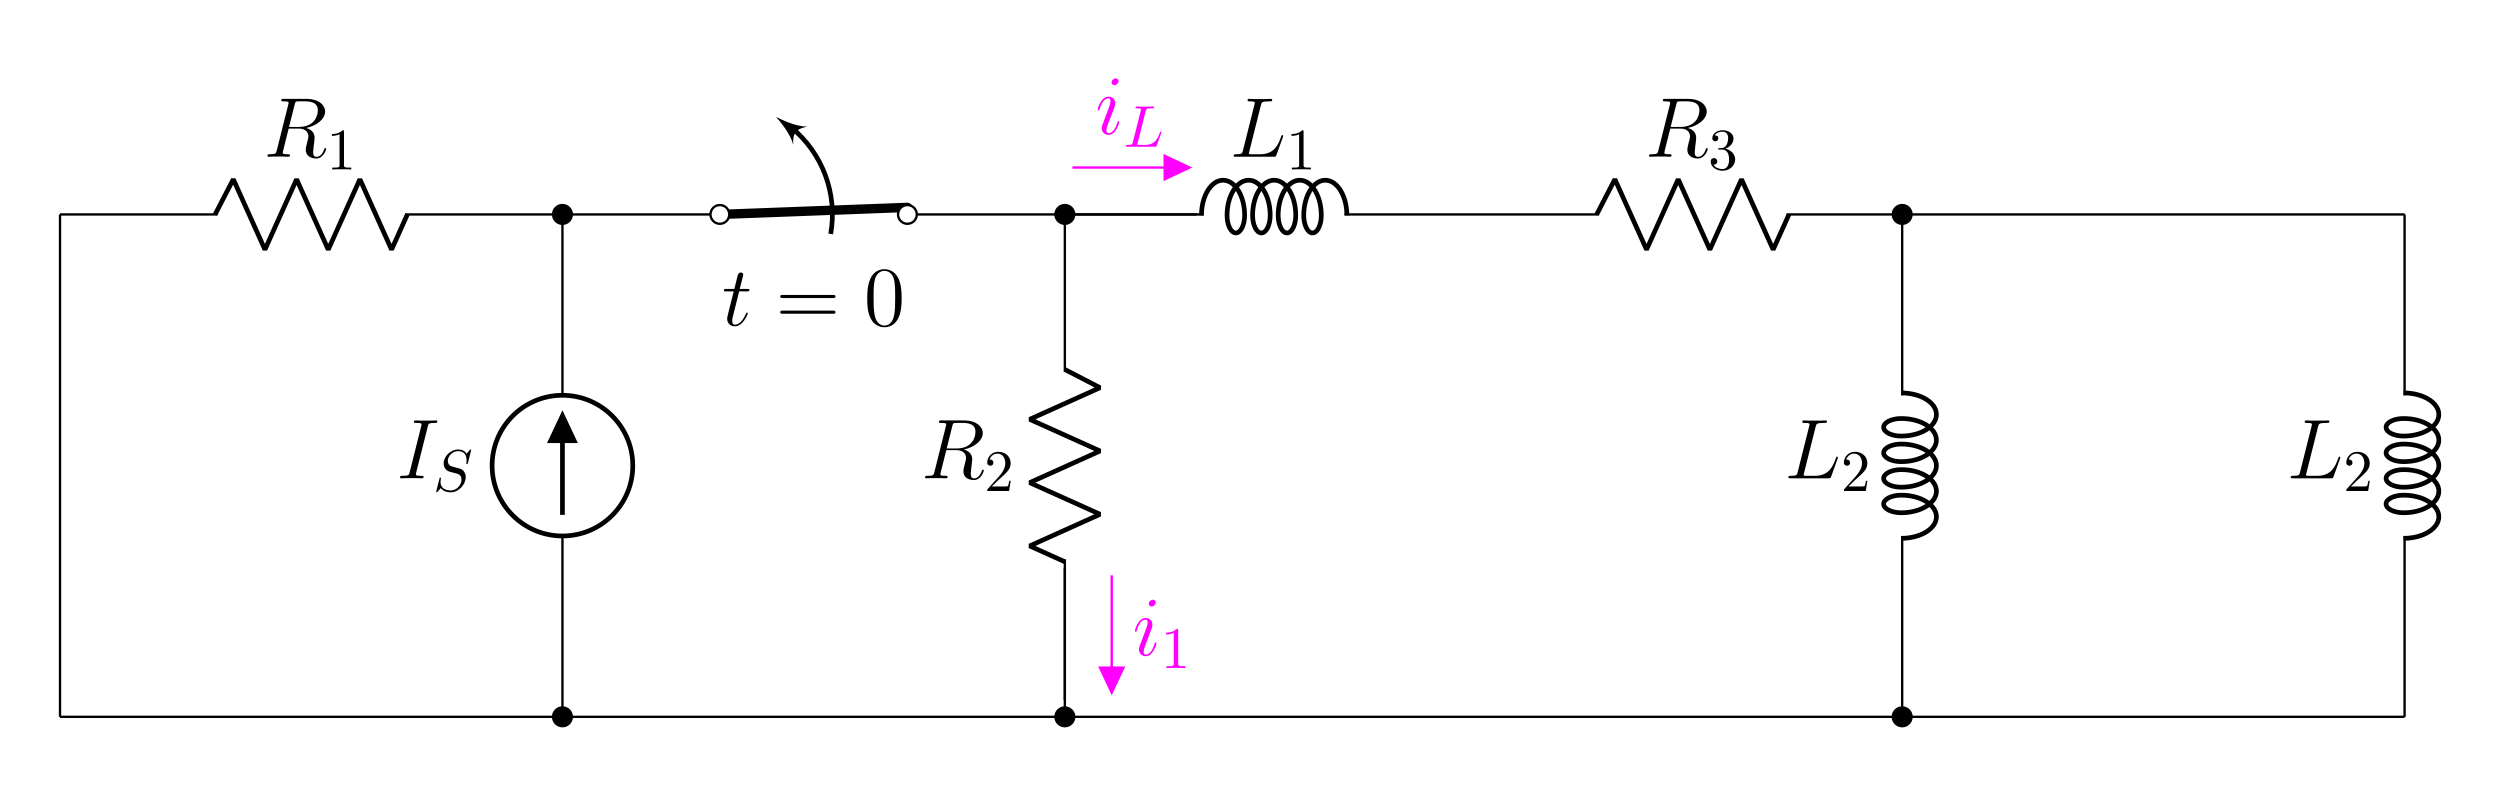
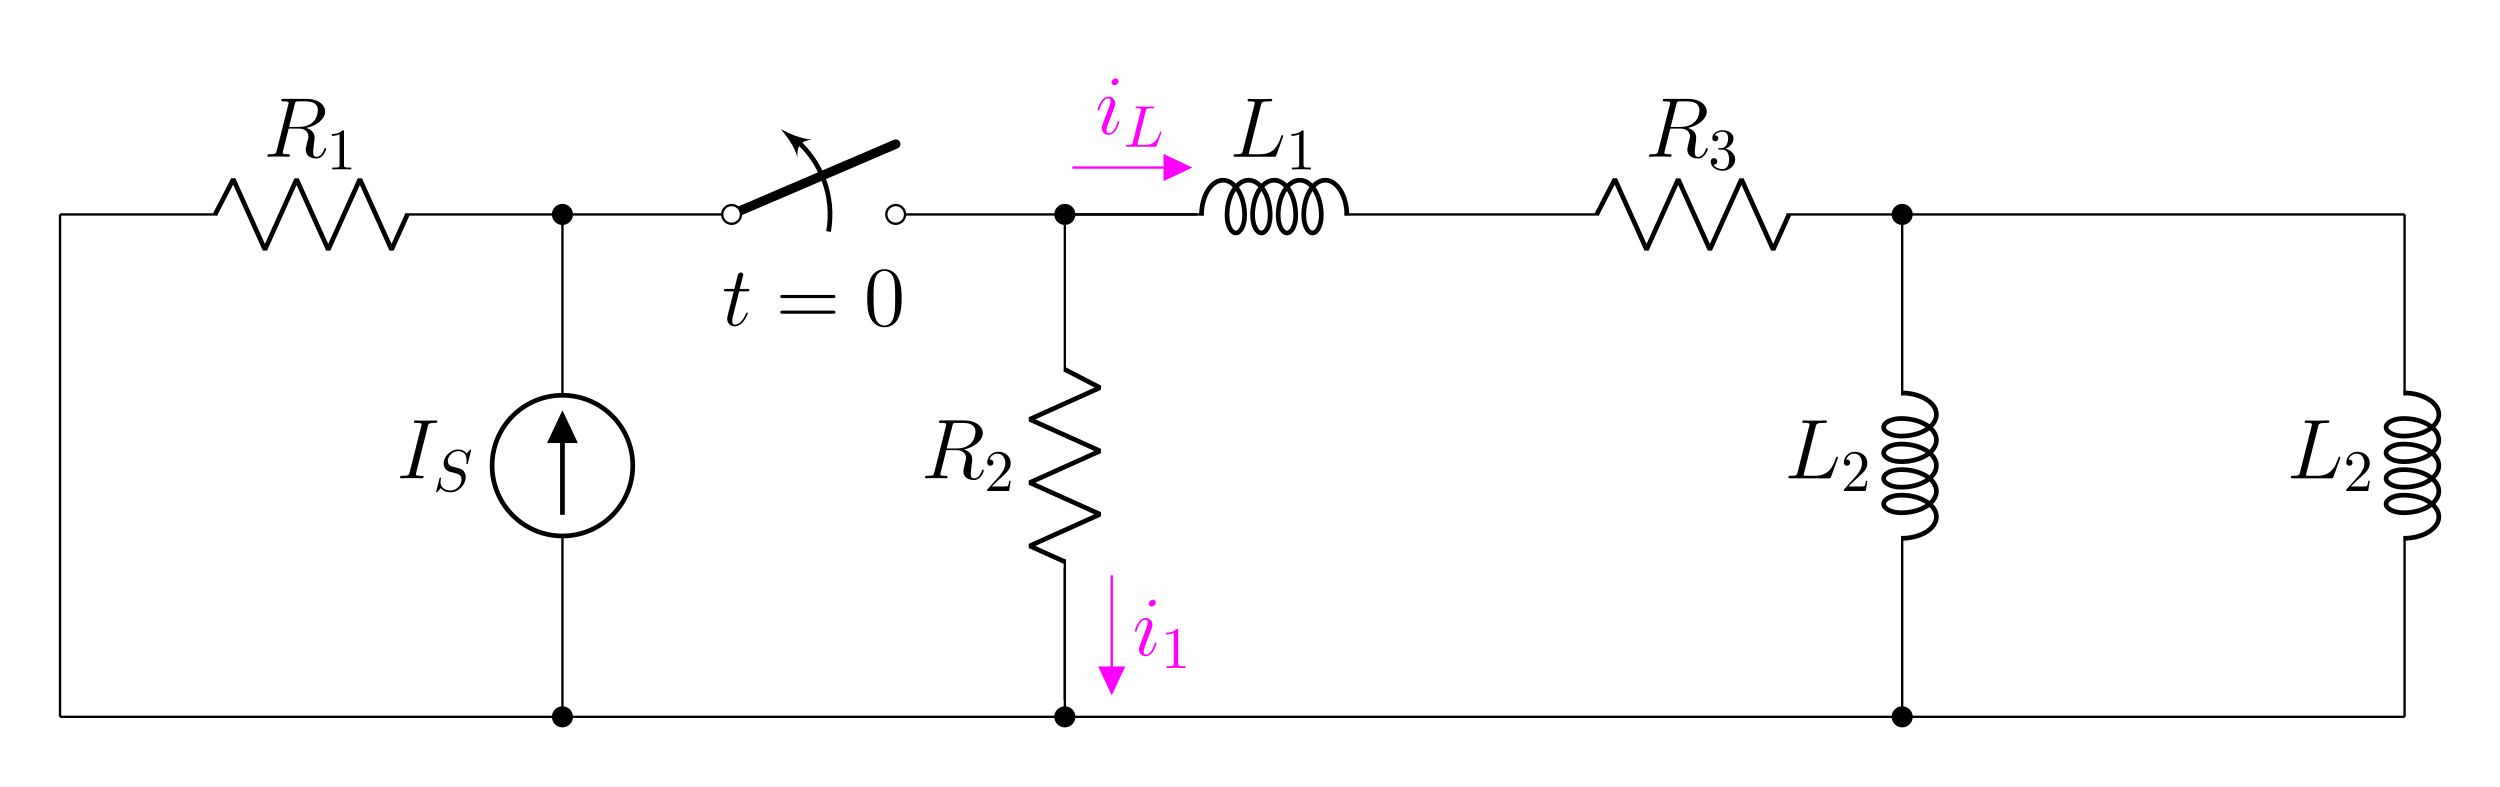
<svg xmlns="http://www.w3.org/2000/svg" xmlns:xlink="http://www.w3.org/1999/xlink" width="423.167pt" height="133.085pt" viewBox="0 0 423.167 133.085" version="1.1">
  <defs>
    <g>
      <symbol overflow="visible" id="glyph0-0">
        <path style="stroke:none;" d="" />
      </symbol>
      <symbol overflow="visible" id="glyph0-1">
        <path style="stroke:none;" d="M 5.281 -8.734 C 5.406 -9.234 5.438 -9.375 6.484 -9.375 C 6.797 -9.375 6.906 -9.375 6.906 -9.656 C 6.906 -9.797 6.75 -9.797 6.719 -9.797 C 6.453 -9.797 6.141 -9.766 5.875 -9.766 L 4.109 -9.766 C 3.828 -9.766 3.5 -9.797 3.219 -9.797 C 3.094 -9.797 2.938 -9.797 2.938 -9.531 C 2.938 -9.375 3.062 -9.375 3.344 -9.375 C 4.234 -9.375 4.234 -9.266 4.234 -9.109 C 4.234 -9.016 4.203 -8.922 4.172 -8.797 L 2.234 -1.062 C 2.109 -0.562 2.078 -0.422 1.031 -0.422 C 0.719 -0.422 0.594 -0.422 0.594 -0.141 C 0.594 0 0.734 0 0.797 0 C 1.062 0 1.375 -0.031 1.641 -0.031 L 3.406 -0.031 C 3.688 -0.031 4 0 4.281 0 C 4.406 0 4.578 0 4.578 -0.266 C 4.578 -0.422 4.484 -0.422 4.172 -0.422 C 3.281 -0.422 3.281 -0.531 3.281 -0.703 C 3.281 -0.734 3.281 -0.797 3.344 -1.031 Z M 5.281 -8.734 " />
      </symbol>
      <symbol overflow="visible" id="glyph0-2">
        <path style="stroke:none;" d="M 5.281 -8.828 C 5.406 -9.359 5.469 -9.375 6.031 -9.375 L 7.062 -9.375 C 8.297 -9.375 9.203 -9.016 9.203 -7.891 C 9.203 -7.156 8.828 -5.047 5.953 -5.047 L 4.328 -5.047 Z M 7.266 -4.875 C 9.047 -5.266 10.438 -6.406 10.438 -7.641 C 10.438 -8.766 9.312 -9.797 7.312 -9.797 L 3.422 -9.797 C 3.141 -9.797 3.016 -9.797 3.016 -9.531 C 3.016 -9.375 3.109 -9.375 3.391 -9.375 C 4.25 -9.375 4.25 -9.266 4.25 -9.109 C 4.25 -9.078 4.25 -9 4.188 -8.781 L 2.25 -1.062 C 2.125 -0.562 2.094 -0.422 1.109 -0.422 C 0.781 -0.422 0.672 -0.422 0.672 -0.141 C 0.672 0 0.828 0 0.875 0 C 1.141 0 1.438 -0.031 1.703 -0.031 L 3.406 -0.031 C 3.656 -0.031 3.953 0 4.219 0 C 4.328 0 4.484 0 4.484 -0.266 C 4.484 -0.422 4.359 -0.422 4.141 -0.422 C 3.266 -0.422 3.266 -0.531 3.266 -0.672 C 3.266 -0.688 3.266 -0.781 3.297 -0.906 L 4.266 -4.766 L 5.984 -4.766 C 7.344 -4.766 7.609 -3.906 7.609 -3.422 C 7.609 -3.219 7.453 -2.656 7.359 -2.281 C 7.203 -1.625 7.156 -1.469 7.156 -1.188 C 7.156 -0.172 7.984 0.297 8.953 0.297 C 10.109 0.297 10.609 -1.125 10.609 -1.312 C 10.609 -1.422 10.547 -1.469 10.453 -1.469 C 10.344 -1.469 10.312 -1.375 10.281 -1.266 C 9.938 -0.25 9.359 0.016 9 0.016 C 8.641 0.016 8.406 -0.141 8.406 -0.781 C 8.406 -1.141 8.578 -2.438 8.594 -2.516 C 8.656 -3.047 8.656 -3.094 8.656 -3.219 C 8.656 -4.266 7.812 -4.703 7.266 -4.875 Z M 7.266 -4.875 " />
      </symbol>
      <symbol overflow="visible" id="glyph0-3">
        <path style="stroke:none;" d="M 5.266 -8.688 C 5.391 -9.234 5.438 -9.375 6.703 -9.375 C 7.078 -9.375 7.188 -9.375 7.188 -9.656 C 7.188 -9.797 7.031 -9.797 6.969 -9.797 C 6.688 -9.797 6.359 -9.766 6.062 -9.766 L 4.141 -9.766 C 3.875 -9.766 3.562 -9.797 3.281 -9.797 C 3.172 -9.797 3.016 -9.797 3.016 -9.531 C 3.016 -9.375 3.141 -9.375 3.359 -9.375 C 4.234 -9.375 4.234 -9.266 4.234 -9.109 C 4.234 -9.078 4.234 -9 4.172 -8.781 L 2.234 -1.062 C 2.109 -0.562 2.078 -0.422 1.078 -0.422 C 0.797 -0.422 0.656 -0.422 0.656 -0.156 C 0.656 0 0.75 0 1.031 0 L 7.453 0 C 7.781 0 7.781 -0.016 7.891 -0.266 L 9 -3.328 C 9.016 -3.406 9.047 -3.484 9.047 -3.531 C 9.047 -3.609 8.984 -3.672 8.906 -3.672 C 8.891 -3.672 8.828 -3.672 8.797 -3.609 C 8.766 -3.594 8.766 -3.578 8.656 -3.297 C 8.188 -2.031 7.547 -0.422 5.125 -0.422 L 3.75 -0.422 C 3.547 -0.422 3.516 -0.422 3.422 -0.438 C 3.266 -0.438 3.25 -0.469 3.25 -0.594 C 3.25 -0.688 3.281 -0.781 3.312 -0.906 Z M 5.266 -8.688 " />
      </symbol>
      <symbol overflow="visible" id="glyph0-4">
        <path style="stroke:none;" d="M 2.891 -5.766 L 4.203 -5.766 C 4.469 -5.766 4.625 -5.766 4.625 -6.031 C 4.625 -6.188 4.531 -6.188 4.25 -6.188 L 2.984 -6.188 L 3.516 -8.281 C 3.578 -8.484 3.578 -8.5 3.578 -8.609 C 3.578 -8.828 3.391 -8.969 3.203 -8.969 C 3.078 -8.969 2.75 -8.922 2.641 -8.469 L 2.078 -6.188 L 0.734 -6.188 C 0.438 -6.188 0.312 -6.188 0.312 -5.906 C 0.312 -5.766 0.422 -5.766 0.688 -5.766 L 1.969 -5.766 L 1.016 -1.984 C 0.906 -1.484 0.859 -1.328 0.859 -1.141 C 0.859 -0.469 1.328 0.141 2.141 0.141 C 3.578 0.141 4.359 -1.953 4.359 -2.047 C 4.359 -2.141 4.297 -2.188 4.219 -2.188 C 4.188 -2.188 4.125 -2.188 4.109 -2.125 C 4.094 -2.109 4.078 -2.094 3.969 -1.859 C 3.672 -1.141 3.016 -0.141 2.188 -0.141 C 1.75 -0.141 1.719 -0.5 1.719 -0.812 C 1.719 -0.828 1.719 -1.109 1.766 -1.281 Z M 2.891 -5.766 " />
      </symbol>
      <symbol overflow="visible" id="glyph0-5">
        <path style="stroke:none;" d="M 4.062 -2.047 C 4.062 -2.125 4 -2.188 3.922 -2.188 C 3.781 -2.188 3.766 -2.141 3.703 -1.891 C 3.328 -0.594 2.734 -0.141 2.266 -0.141 C 2.094 -0.141 1.891 -0.188 1.891 -0.609 C 1.891 -1 2.062 -1.438 2.219 -1.859 L 3.234 -4.531 C 3.266 -4.641 3.375 -4.906 3.375 -5.172 C 3.375 -5.781 2.938 -6.328 2.234 -6.328 C 0.922 -6.328 0.391 -4.25 0.391 -4.125 C 0.391 -4.078 0.438 -4 0.547 -4 C 0.672 -4 0.688 -4.062 0.75 -4.266 C 1.094 -5.469 1.641 -6.031 2.188 -6.031 C 2.328 -6.031 2.562 -6.031 2.562 -5.562 C 2.562 -5.188 2.375 -4.719 2.266 -4.406 L 1.266 -1.734 C 1.172 -1.5 1.094 -1.281 1.094 -1.016 C 1.094 -0.375 1.531 0.141 2.219 0.141 C 3.547 0.141 4.062 -1.953 4.062 -2.047 Z M 3.938 -8.953 C 3.938 -9.172 3.766 -9.422 3.453 -9.422 C 3.125 -9.422 2.75 -9.109 2.75 -8.734 C 2.75 -8.375 3.062 -8.266 3.234 -8.266 C 3.609 -8.266 3.938 -8.641 3.938 -8.953 Z M 3.938 -8.953 " />
      </symbol>
      <symbol overflow="visible" id="glyph1-0">
        <path style="stroke:none;" d="" />
      </symbol>
      <symbol overflow="visible" id="glyph1-1">
        <path style="stroke:none;" d="M 6.438 -6.922 C 6.438 -6.953 6.406 -7.031 6.312 -7.031 C 6.266 -7.031 6.266 -7.016 6.141 -6.875 L 5.656 -6.312 C 5.406 -6.781 4.891 -7.031 4.234 -7.031 C 2.969 -7.031 1.781 -5.875 1.781 -4.672 C 1.781 -3.875 2.297 -3.406 2.812 -3.266 L 3.875 -2.984 C 4.25 -2.891 4.797 -2.734 4.797 -1.922 C 4.797 -1.031 3.984 -0.094 3 -0.094 C 2.359 -0.094 1.25 -0.312 1.25 -1.547 C 1.25 -1.781 1.312 -2.031 1.312 -2.078 C 1.328 -2.125 1.328 -2.141 1.328 -2.156 C 1.328 -2.25 1.266 -2.266 1.219 -2.266 C 1.172 -2.266 1.141 -2.25 1.109 -2.219 C 1.078 -2.188 0.516 0.094 0.516 0.125 C 0.516 0.172 0.562 0.219 0.625 0.219 C 0.672 0.219 0.688 0.203 0.812 0.062 L 1.297 -0.5 C 1.719 0.078 2.406 0.219 2.984 0.219 C 4.344 0.219 5.516 -1.109 5.516 -2.344 C 5.516 -3.031 5.172 -3.375 5.031 -3.516 C 4.797 -3.734 4.641 -3.781 3.766 -4 C 3.531 -4.062 3.188 -4.172 3.094 -4.188 C 2.828 -4.281 2.484 -4.562 2.484 -5.094 C 2.484 -5.906 3.281 -6.75 4.234 -6.75 C 5.047 -6.75 5.656 -6.312 5.656 -5.203 C 5.656 -4.891 5.625 -4.703 5.625 -4.641 C 5.625 -4.641 5.625 -4.547 5.734 -4.547 C 5.844 -4.547 5.859 -4.578 5.891 -4.75 Z M 6.438 -6.922 " />
      </symbol>
      <symbol overflow="visible" id="glyph1-2">
        <path style="stroke:none;" d="M 3.734 -6.031 C 3.812 -6.391 3.844 -6.5 4.781 -6.5 C 5.078 -6.5 5.156 -6.5 5.156 -6.688 C 5.156 -6.812 5.047 -6.812 5 -6.812 C 4.672 -6.812 3.859 -6.781 3.531 -6.781 C 3.234 -6.781 2.5 -6.812 2.203 -6.812 C 2.141 -6.812 2.016 -6.812 2.016 -6.609 C 2.016 -6.5 2.109 -6.5 2.297 -6.5 C 2.312 -6.5 2.5 -6.5 2.672 -6.484 C 2.844 -6.453 2.938 -6.453 2.938 -6.312 C 2.938 -6.281 2.938 -6.25 2.906 -6.125 L 1.562 -0.781 C 1.469 -0.391 1.453 -0.312 0.656 -0.312 C 0.484 -0.312 0.391 -0.312 0.391 -0.109 C 0.391 0 0.484 0 0.656 0 L 5.281 0 C 5.516 0 5.516 0 5.578 -0.172 L 6.375 -2.328 C 6.406 -2.438 6.406 -2.453 6.406 -2.469 C 6.406 -2.5 6.375 -2.578 6.297 -2.578 C 6.203 -2.578 6.188 -2.516 6.125 -2.359 C 5.781 -1.453 5.344 -0.312 3.625 -0.312 L 2.688 -0.312 C 2.547 -0.312 2.516 -0.312 2.469 -0.312 C 2.359 -0.328 2.328 -0.344 2.328 -0.422 C 2.328 -0.453 2.328 -0.469 2.375 -0.641 Z M 3.734 -6.031 " />
      </symbol>
      <symbol overflow="visible" id="glyph2-0">
        <path style="stroke:none;" d="" />
      </symbol>
      <symbol overflow="visible" id="glyph2-1">
        <path style="stroke:none;" d="M 1.266 -0.766 L 2.328 -1.797 C 3.875 -3.172 4.469 -3.703 4.469 -4.703 C 4.469 -5.844 3.578 -6.641 2.359 -6.641 C 1.234 -6.641 0.5 -5.719 0.5 -4.828 C 0.5 -4.281 1 -4.281 1.031 -4.281 C 1.203 -4.281 1.547 -4.391 1.547 -4.812 C 1.547 -5.062 1.359 -5.328 1.016 -5.328 C 0.938 -5.328 0.922 -5.328 0.891 -5.312 C 1.109 -5.969 1.656 -6.328 2.234 -6.328 C 3.141 -6.328 3.562 -5.516 3.562 -4.703 C 3.562 -3.906 3.078 -3.125 2.516 -2.5 L 0.609 -0.375 C 0.5 -0.266 0.5 -0.234 0.5 0 L 4.203 0 L 4.469 -1.734 L 4.234 -1.734 C 4.172 -1.438 4.109 -1 4 -0.844 C 3.938 -0.766 3.281 -0.766 3.062 -0.766 Z M 1.266 -0.766 " />
      </symbol>
      <symbol overflow="visible" id="glyph2-2">
        <path style="stroke:none;" d="M 2.938 -6.375 C 2.938 -6.625 2.938 -6.641 2.703 -6.641 C 2.078 -6 1.203 -6 0.891 -6 L 0.891 -5.688 C 1.094 -5.688 1.672 -5.688 2.188 -5.953 L 2.188 -0.781 C 2.188 -0.422 2.156 -0.312 1.266 -0.312 L 0.953 -0.312 L 0.953 0 C 1.297 -0.031 2.156 -0.031 2.562 -0.031 C 2.953 -0.031 3.828 -0.031 4.172 0 L 4.172 -0.312 L 3.859 -0.312 C 2.953 -0.312 2.938 -0.422 2.938 -0.781 Z M 2.938 -6.375 " />
      </symbol>
      <symbol overflow="visible" id="glyph2-3">
        <path style="stroke:none;" d="M 2.891 -3.516 C 3.703 -3.781 4.281 -4.469 4.281 -5.266 C 4.281 -6.078 3.406 -6.641 2.453 -6.641 C 1.453 -6.641 0.688 -6.047 0.688 -5.281 C 0.688 -4.953 0.906 -4.766 1.203 -4.766 C 1.5 -4.766 1.703 -4.984 1.703 -5.281 C 1.703 -5.766 1.234 -5.766 1.094 -5.766 C 1.391 -6.266 2.047 -6.391 2.406 -6.391 C 2.828 -6.391 3.375 -6.172 3.375 -5.281 C 3.375 -5.156 3.344 -4.578 3.094 -4.141 C 2.797 -3.656 2.453 -3.625 2.203 -3.625 C 2.125 -3.609 1.891 -3.594 1.812 -3.594 C 1.734 -3.578 1.672 -3.562 1.672 -3.469 C 1.672 -3.359 1.734 -3.359 1.906 -3.359 L 2.344 -3.359 C 3.156 -3.359 3.531 -2.688 3.531 -1.703 C 3.531 -0.344 2.844 -0.062 2.406 -0.062 C 1.969 -0.062 1.219 -0.234 0.875 -0.812 C 1.219 -0.766 1.531 -0.984 1.531 -1.359 C 1.531 -1.719 1.266 -1.922 0.984 -1.922 C 0.734 -1.922 0.422 -1.781 0.422 -1.344 C 0.422 -0.438 1.344 0.219 2.438 0.219 C 3.656 0.219 4.562 -0.688 4.562 -1.703 C 4.562 -2.516 3.922 -3.297 2.891 -3.516 Z M 2.891 -3.516 " />
      </symbol>
      <symbol overflow="visible" id="glyph3-0">
        <path style="stroke:none;" d="" />
      </symbol>
      <symbol overflow="visible" id="glyph3-1">
        <path style="stroke:none;" d="M 9.688 -4.641 C 9.891 -4.641 10.141 -4.641 10.141 -4.906 C 10.141 -5.172 9.891 -5.172 9.688 -5.172 L 1.234 -5.172 C 1.031 -5.172 0.781 -5.172 0.781 -4.922 C 0.781 -4.641 1.016 -4.641 1.234 -4.641 Z M 9.688 -1.984 C 9.891 -1.984 10.141 -1.984 10.141 -2.234 C 10.141 -2.516 9.891 -2.516 9.688 -2.516 L 1.234 -2.516 C 1.031 -2.516 0.781 -2.516 0.781 -2.25 C 0.781 -1.984 1.016 -1.984 1.234 -1.984 Z M 9.688 -1.984 " />
      </symbol>
      <symbol overflow="visible" id="glyph3-2">
        <path style="stroke:none;" d="M 6.422 -4.594 C 6.422 -5.781 6.359 -6.938 5.844 -8.031 C 5.25 -9.219 4.219 -9.531 3.516 -9.531 C 2.688 -9.531 1.656 -9.125 1.141 -7.938 C 0.734 -7.031 0.594 -6.141 0.594 -4.594 C 0.594 -3.203 0.688 -2.156 1.203 -1.141 C 1.766 -0.047 2.75 0.297 3.5 0.297 C 4.75 0.297 5.469 -0.438 5.875 -1.281 C 6.391 -2.359 6.422 -3.766 6.422 -4.594 Z M 3.5 0.016 C 3.047 0.016 2.109 -0.25 1.844 -1.812 C 1.672 -2.672 1.672 -3.766 1.672 -4.766 C 1.672 -5.938 1.672 -7 1.906 -7.844 C 2.156 -8.812 2.891 -9.25 3.5 -9.25 C 4.047 -9.25 4.875 -8.922 5.156 -7.688 C 5.328 -6.875 5.328 -5.734 5.328 -4.766 C 5.328 -3.797 5.328 -2.719 5.172 -1.844 C 4.906 -0.266 4 0.016 3.5 0.016 Z M 3.5 0.016 " />
      </symbol>
    </g>
  </defs>
  <g id="surface1">
    <path style="fill:none;stroke-width:0.399;stroke-linecap:butt;stroke-linejoin:miter;stroke:rgb(0%,0%,0%);stroke-opacity:1;stroke-miterlimit:10;" d="M -0.002 0 L -0.002 0.199 M -0.002 0 L -0.002 42.52 M -0.002 42.52 L -0.002 85.039 M -0.002 84.84 L -0.002 85.039 " transform="matrix(1,0,0,-1,10.162,121.336)" />
    <path style="fill:none;stroke-width:0.399;stroke-linecap:butt;stroke-linejoin:miter;stroke:rgb(0%,0%,0%);stroke-opacity:1;stroke-miterlimit:10;" d="M 85.041 0 L 85.041 0.199 M 85.041 0 L 85.041 30.613 M 85.041 54.426 L 85.041 85.039 M 85.041 84.84 L 85.041 85.039 " transform="matrix(1,0,0,-1,10.162,121.336)" />
    <path style="fill:none;stroke-width:0.797;stroke-linecap:butt;stroke-linejoin:miter;stroke:rgb(0%,0%,0%);stroke-opacity:1;stroke-miterlimit:10;" d="M 73.135 42.52 C 73.135 35.945 78.467 30.613 85.041 30.613 C 91.615 30.613 96.947 35.945 96.947 42.52 C 96.947 49.094 91.615 54.426 85.041 54.426 C 78.467 54.426 73.135 49.094 73.135 42.52 Z M 73.135 42.52 " transform="matrix(1,0,0,-1,10.162,121.336)" />
    <path style="fill:none;stroke-width:0.797;stroke-linecap:butt;stroke-linejoin:miter;stroke:rgb(0%,0%,0%);stroke-opacity:1;stroke-miterlimit:10;" d="M 85.041 34.188 L 85.041 50.856 " transform="matrix(1,0,0,-1,10.162,121.336)" />
    <path style="fill-rule:nonzero;fill:rgb(0%,0%,0%);fill-opacity:1;stroke-width:0.797;stroke-linecap:butt;stroke-linejoin:miter;stroke:rgb(0%,0%,0%);stroke-opacity:1;stroke-miterlimit:10;" d="M 85.041 46.738 L 87.025 46.738 L 85.041 50.953 L 83.057 46.738 L 85.041 46.738 " transform="matrix(1,0,0,-1,10.162,121.336)" />
    <g style="fill:rgb(0%,0%,0%);fill-opacity:1;">
      <use xlink:href="#glyph0-1" x="67.12" y="80.961" />
    </g>
    <g style="fill:rgb(0%,0%,0%);fill-opacity:1;">
      <use xlink:href="#glyph1-1" x="73.315" y="83.113" />
    </g>
    <path style="fill:none;stroke-width:0.399;stroke-linecap:butt;stroke-linejoin:miter;stroke:rgb(0%,0%,0%);stroke-opacity:1;stroke-miterlimit:10;" d="M 170.08 85.039 L 170.08 84.84 M 170.08 85.039 L 170.08 58.395 M 170.08 26.645 L 170.08 0 M 170.08 0.199 L 170.08 0 " transform="matrix(1,0,0,-1,10.162,121.336)" />
    <path style="fill:none;stroke-width:0.797;stroke-linecap:butt;stroke-linejoin:bevel;stroke:rgb(0%,0%,0%);stroke-opacity:1;stroke-miterlimit:10;" d="M 170.08 58.793 L 176.033 55.715 L 164.127 50.359 L 176.033 45 L 164.127 39.641 L 176.033 34.285 L 164.127 28.926 L 170.08 26.246 " transform="matrix(1,0,0,-1,10.162,121.336)" />
    <g style="fill:rgb(0%,0%,0%);fill-opacity:1;">
      <use xlink:href="#glyph0-2" x="155.912" y="80.961" />
    </g>
    <g style="fill:rgb(0%,0%,0%);fill-opacity:1;">
      <use xlink:href="#glyph2-1" x="166.604" y="83.113" />
    </g>
    <path style="fill:none;stroke-width:0.399;stroke-linecap:butt;stroke-linejoin:miter;stroke:rgb(0%,0%,0%);stroke-opacity:1;stroke-miterlimit:10;" d="M 311.815 85.039 L 311.815 84.84 M 311.815 85.039 L 311.815 54.426 M 311.815 30.613 L 311.815 0 M 311.815 0.199 L 311.815 0 " transform="matrix(1,0,0,-1,10.162,121.336)" />
    <path style="fill:none;stroke-width:0.797;stroke-linecap:butt;stroke-linejoin:bevel;stroke:rgb(0%,0%,0%);stroke-opacity:1;stroke-miterlimit:10;" d="M 311.654 54.824 C 314.943 54.824 317.608 53.191 317.608 51.172 C 317.608 49.156 314.943 47.523 311.654 47.523 C 310.01 47.523 308.678 48.188 308.678 49.012 C 308.678 49.832 310.01 50.496 311.654 50.496 C 314.943 50.496 317.608 48.863 317.608 46.848 C 317.608 44.828 314.943 43.195 311.654 43.195 C 310.01 43.195 308.678 43.863 308.678 44.684 C 308.678 45.504 310.01 46.172 311.654 46.172 C 314.943 46.172 317.608 44.535 317.608 42.52 C 317.608 40.504 314.943 38.867 311.654 38.867 C 310.01 38.867 308.678 39.535 308.678 40.356 C 308.678 41.18 310.01 41.844 311.654 41.844 C 314.943 41.844 317.608 40.211 317.608 38.195 C 317.608 36.176 314.943 34.543 311.654 34.543 C 310.01 34.543 308.678 35.207 308.678 36.031 C 308.678 36.852 310.01 37.52 311.654 37.52 C 314.943 37.52 317.608 35.883 317.608 33.867 C 317.608 31.852 314.943 30.215 311.654 30.215 " transform="matrix(1,0,0,-1,10.162,121.336)" />
    <g style="fill:rgb(0%,0%,0%);fill-opacity:1;">
      <use xlink:href="#glyph0-3" x="302.054" y="80.961" />
    </g>
    <g style="fill:rgb(0%,0%,0%);fill-opacity:1;">
      <use xlink:href="#glyph2-1" x="311.611" y="83.113" />
    </g>
    <path style="fill:none;stroke-width:0.399;stroke-linecap:butt;stroke-linejoin:miter;stroke:rgb(0%,0%,0%);stroke-opacity:1;stroke-miterlimit:10;" d="M 396.854 85.039 L 396.854 84.84 M 396.854 85.039 L 396.854 54.426 M 396.854 30.613 L 396.854 0 M 396.854 0.199 L 396.854 0 " transform="matrix(1,0,0,-1,10.162,121.336)" />
    <path style="fill:none;stroke-width:0.797;stroke-linecap:butt;stroke-linejoin:bevel;stroke:rgb(0%,0%,0%);stroke-opacity:1;stroke-miterlimit:10;" d="M 396.697 54.824 C 399.983 54.824 402.651 53.191 402.651 51.172 C 402.651 49.156 399.983 47.523 396.697 47.523 C 395.053 47.523 393.721 48.188 393.721 49.012 C 393.721 49.832 395.053 50.496 396.697 50.496 C 399.983 50.496 402.651 48.863 402.651 46.848 C 402.651 44.828 399.983 43.195 396.697 43.195 C 395.053 43.195 393.721 43.863 393.721 44.684 C 393.721 45.504 395.053 46.172 396.697 46.172 C 399.983 46.172 402.651 44.535 402.651 42.52 C 402.651 40.504 399.983 38.867 396.697 38.867 C 395.053 38.867 393.721 39.535 393.721 40.356 C 393.721 41.18 395.053 41.844 396.697 41.844 C 399.983 41.844 402.651 40.211 402.651 38.195 C 402.651 36.176 399.983 34.543 396.697 34.543 C 395.053 34.543 393.721 35.207 393.721 36.031 C 393.721 36.852 395.053 37.52 396.697 37.52 C 399.983 37.52 402.651 35.883 402.651 33.867 C 402.651 31.852 399.983 30.215 396.697 30.215 " transform="matrix(1,0,0,-1,10.162,121.336)" />
    <g style="fill:rgb(0%,0%,0%);fill-opacity:1;">
      <use xlink:href="#glyph0-3" x="387.093" y="80.961" />
    </g>
    <g style="fill:rgb(0%,0%,0%);fill-opacity:1;">
      <use xlink:href="#glyph2-1" x="396.65" y="83.113" />
    </g>
    <path style="fill:none;stroke-width:0.399;stroke-linecap:butt;stroke-linejoin:miter;stroke:rgb(0%,0%,0%);stroke-opacity:1;stroke-miterlimit:10;" d="M -0.002 0 L 0.197 0 M -0.002 0 L 42.522 0 M 42.522 0 L 85.041 0 M 84.842 0 L 85.24 0 M 85.041 0 L 127.561 0 M 127.561 0 L 170.08 0 M 169.881 0 L 170.279 0 M 170.08 0 L 240.947 0 M 240.947 0 L 311.815 0 M 311.615 0 L 312.014 0 M 311.815 0 L 354.334 0 M 354.334 0 L 396.854 0 M 396.654 0 L 396.854 0 " transform="matrix(1,0,0,-1,10.162,121.336)" />
    <path style="fill-rule:nonzero;fill:rgb(0%,0%,0%);fill-opacity:1;stroke-width:0.399;stroke-linecap:butt;stroke-linejoin:miter;stroke:rgb(0%,0%,0%);stroke-opacity:1;stroke-miterlimit:10;" d="M 86.627 0 C 86.627 0.875 85.916 1.586 85.041 1.586 C 84.162 1.586 83.455 0.875 83.455 0 C 83.455 -0.875 84.162 -1.586 85.041 -1.586 C 85.916 -1.586 86.627 -0.875 86.627 0 Z M 86.627 0 " transform="matrix(1,0,0,-1,10.162,121.336)" />
    <path style="fill-rule:nonzero;fill:rgb(0%,0%,0%);fill-opacity:1;stroke-width:0.399;stroke-linecap:butt;stroke-linejoin:miter;stroke:rgb(0%,0%,0%);stroke-opacity:1;stroke-miterlimit:10;" d="M 171.666 0 C 171.666 0.875 170.959 1.586 170.08 1.586 C 169.205 1.586 168.494 0.875 168.494 0 C 168.494 -0.875 169.205 -1.586 170.08 -1.586 C 170.959 -1.586 171.666 -0.875 171.666 0 Z M 171.666 0 " transform="matrix(1,0,0,-1,10.162,121.336)" />
    <path style="fill-rule:nonzero;fill:rgb(0%,0%,0%);fill-opacity:1;stroke-width:0.399;stroke-linecap:butt;stroke-linejoin:miter;stroke:rgb(0%,0%,0%);stroke-opacity:1;stroke-miterlimit:10;" d="M 313.401 0 C 313.401 0.875 312.69 1.586 311.815 1.586 C 310.94 1.586 310.229 0.875 310.229 0 C 310.229 -0.875 310.94 -1.586 311.815 -1.586 C 312.69 -1.586 313.401 -0.875 313.401 0 Z M 313.401 0 " transform="matrix(1,0,0,-1,10.162,121.336)" />
-     <path style="fill:none;stroke-width:0.399;stroke-linecap:butt;stroke-linejoin:miter;stroke:rgb(0%,0%,0%);stroke-opacity:1;stroke-miterlimit:10;" d="M -0.002 85.039 L 0.197 85.039 M -0.002 85.039 L 26.647 85.039 M 58.393 85.039 L 85.041 85.039 M 84.842 85.039 L 85.24 85.039 M 85.041 85.039 L 111.686 85.039 M 143.436 85.039 L 170.08 85.039 M 169.881 85.039 L 170.279 85.039 M 170.08 85.039 L 193.608 85.039 M 217.42 85.039 L 240.947 85.039 M 240.748 85.039 L 241.147 85.039 M 240.947 85.039 L 260.506 85.039 M 292.256 85.039 L 311.815 85.039 M 311.615 85.039 L 312.014 85.039 M 311.815 85.039 L 354.334 85.039 M 354.334 85.039 L 396.854 85.039 M 396.654 85.039 L 396.854 85.039 " transform="matrix(1,0,0,-1,10.162,121.336)" />
+     <path style="fill:none;stroke-width:0.399;stroke-linecap:butt;stroke-linejoin:miter;stroke:rgb(0%,0%,0%);stroke-opacity:1;stroke-miterlimit:10;" d="M -0.002 85.039 L 0.197 85.039 M -0.002 85.039 L 26.647 85.039 M 58.393 85.039 L 85.041 85.039 M 84.842 85.039 L 85.24 85.039 M 85.041 85.039 L 113.67 85.039 M 141.451 85.039 L 170.08 85.039 M 169.881 85.039 L 170.279 85.039 M 170.08 85.039 L 193.608 85.039 M 217.42 85.039 L 240.947 85.039 M 240.748 85.039 L 241.147 85.039 M 240.947 85.039 L 260.506 85.039 M 292.256 85.039 L 311.815 85.039 M 311.615 85.039 L 312.014 85.039 M 311.815 85.039 L 354.334 85.039 M 354.334 85.039 L 396.854 85.039 M 396.654 85.039 L 396.854 85.039 " transform="matrix(1,0,0,-1,10.162,121.336)" />
    <path style="fill:none;stroke-width:0.797;stroke-linecap:butt;stroke-linejoin:bevel;stroke:rgb(0%,0%,0%);stroke-opacity:1;stroke-miterlimit:10;" d="M 26.248 85.039 L 29.326 90.992 L 34.682 79.086 L 40.041 90.992 L 45.397 79.086 L 50.756 90.992 L 56.115 79.086 L 58.791 85.039 " transform="matrix(1,0,0,-1,10.162,121.336)" />
    <path style="fill-rule:nonzero;fill:rgb(0%,0%,0%);fill-opacity:1;stroke-width:0.399;stroke-linecap:butt;stroke-linejoin:miter;stroke:rgb(0%,0%,0%);stroke-opacity:1;stroke-miterlimit:10;" d="M 86.627 85.039 C 86.627 85.918 85.916 86.629 85.041 86.629 C 84.162 86.629 83.455 85.918 83.455 85.039 C 83.455 84.164 84.162 83.453 85.041 83.453 C 85.916 83.453 86.627 84.164 86.627 85.039 Z M 86.627 85.039 " transform="matrix(1,0,0,-1,10.162,121.336)" />
    <g style="fill:rgb(0%,0%,0%);fill-opacity:1;">
      <use xlink:href="#glyph0-2" x="44.596" y="26.532" />
    </g>
    <g style="fill:rgb(0%,0%,0%);fill-opacity:1;">
      <use xlink:href="#glyph2-2" x="55.288" y="28.683" />
    </g>
-     <path style="fill:none;stroke-width:1.587;stroke-linecap:round;stroke-linejoin:miter;stroke:rgb(0%,0%,0%);stroke-opacity:1;stroke-miterlimit:10;" d="M 111.686 85.039 L 143.436 86.231 " transform="matrix(1,0,0,-1,10.162,121.336)" />
-     <path style="fill:none;stroke-width:0.797;stroke-linecap:butt;stroke-linejoin:miter;stroke:rgb(0%,0%,0%);stroke-opacity:1;stroke-miterlimit:10;" d="M 130.447 81.734 C 131.654 88.586 129.025 95.457 123.768 99.77 " transform="matrix(1,0,0,-1,10.162,121.336)" />
-     <path style=" stroke:none;fill-rule:nonzero;fill:rgb(0%,0%,0%);fill-opacity:1;" d="M 131.371 19.797 C 132.238 20.797 133.762 22.637 134.277 24.508 C 134.125 22.59 134.762 21.77 136.656 21.438 C 134.715 21.406 132.555 20.387 131.371 19.797 Z M 131.371 19.797 " />
-     <path style="fill-rule:nonzero;fill:rgb(100%,100%,100%);fill-opacity:1;stroke-width:0.399;stroke-linecap:butt;stroke-linejoin:miter;stroke:rgb(0%,0%,0%);stroke-opacity:1;stroke-miterlimit:10;" d="M 113.275 85.039 C 113.275 85.918 112.565 86.629 111.686 86.629 C 110.811 86.629 110.1 85.918 110.1 85.039 C 110.1 84.164 110.811 83.453 111.686 83.453 C 112.565 83.453 113.275 84.164 113.275 85.039 Z M 113.275 85.039 " transform="matrix(1,0,0,-1,10.162,121.336)" />
-     <path style="fill-rule:nonzero;fill:rgb(100%,100%,100%);fill-opacity:1;stroke-width:0.399;stroke-linecap:butt;stroke-linejoin:miter;stroke:rgb(0%,0%,0%);stroke-opacity:1;stroke-miterlimit:10;" d="M 145.022 85.039 C 145.022 85.918 144.311 86.629 143.436 86.629 C 142.557 86.629 141.846 85.918 141.846 85.039 C 141.846 84.164 142.557 83.453 143.436 83.453 C 144.311 83.453 145.022 84.164 145.022 85.039 Z M 145.022 85.039 " transform="matrix(1,0,0,-1,10.162,121.336)" />
+     <path style="fill:none;stroke-width:1.587;stroke-linecap:round;stroke-linejoin:miter;stroke:rgb(0%,0%,0%);stroke-opacity:1;stroke-miterlimit:10;" d="M 113.67 85.039 L 141.451 96.945 " transform="matrix(1,0,0,-1,10.162,121.336)" />
+     <path style="fill:none;stroke-width:0.797;stroke-linecap:butt;stroke-linejoin:miter;stroke:rgb(0%,0%,0%);stroke-opacity:1;stroke-miterlimit:10;" d="M 130.084 82.145 C 131.119 88.012 128.94 93.895 124.541 97.68 " transform="matrix(1,0,0,-1,10.162,121.336)" />
+     <path style=" stroke:none;fill-rule:nonzero;fill:rgb(0%,0%,0%);fill-opacity:1;" d="M 132.168 21.859 C 133.012 22.875 134.5 24.742 134.977 26.625 C 134.863 24.703 135.516 23.898 137.418 23.602 C 135.477 23.535 133.336 22.473 132.168 21.859 Z M 132.168 21.859 " />
+     <path style="fill-rule:nonzero;fill:rgb(100%,100%,100%);fill-opacity:1;stroke-width:0.399;stroke-linecap:butt;stroke-linejoin:miter;stroke:rgb(0%,0%,0%);stroke-opacity:1;stroke-miterlimit:10;" d="M 115.26 85.039 C 115.26 85.918 114.549 86.629 113.67 86.629 C 112.795 86.629 112.084 85.918 112.084 85.039 C 112.084 84.164 112.795 83.453 113.67 83.453 C 114.549 83.453 115.26 84.164 115.26 85.039 Z M 115.26 85.039 " transform="matrix(1,0,0,-1,10.162,121.336)" />
+     <path style="fill-rule:nonzero;fill:rgb(100%,100%,100%);fill-opacity:1;stroke-width:0.399;stroke-linecap:butt;stroke-linejoin:miter;stroke:rgb(0%,0%,0%);stroke-opacity:1;stroke-miterlimit:10;" d="M 143.037 85.039 C 143.037 85.918 142.326 86.629 141.451 86.629 C 140.572 86.629 139.861 85.918 139.861 85.039 C 139.861 84.164 140.572 83.453 141.451 83.453 C 142.326 83.453 143.037 84.164 143.037 85.039 Z M 143.037 85.039 " transform="matrix(1,0,0,-1,10.162,121.336)" />
    <path style="fill:none;stroke-width:0.797;stroke-linecap:butt;stroke-linejoin:bevel;stroke:rgb(0%,0%,0%);stroke-opacity:1;stroke-miterlimit:10;" d="M 193.209 84.883 C 193.209 88.168 194.846 90.832 196.861 90.832 C 198.877 90.832 200.514 88.168 200.514 84.883 C 200.514 83.238 199.846 81.906 199.025 81.906 C 198.201 81.906 197.537 83.238 197.537 84.883 C 197.537 88.168 199.17 90.832 201.19 90.832 C 203.205 90.832 204.838 88.168 204.838 84.883 C 204.838 83.238 204.174 81.906 203.35 81.906 C 202.529 81.906 201.861 83.238 201.861 84.883 C 201.861 88.168 203.498 90.832 205.514 90.832 C 207.529 90.832 209.166 88.168 209.166 84.883 C 209.166 83.238 208.498 81.906 207.678 81.906 C 206.858 81.906 206.19 83.238 206.19 84.883 C 206.19 88.168 207.822 90.832 209.842 90.832 C 211.858 90.832 213.49 88.168 213.49 84.883 C 213.49 83.238 212.826 81.906 212.002 81.906 C 211.182 81.906 210.518 83.238 210.518 84.883 C 210.518 88.168 212.15 90.832 214.166 90.832 C 216.186 90.832 217.818 88.168 217.818 84.883 " transform="matrix(1,0,0,-1,10.162,121.336)" />
    <path style="fill-rule:nonzero;fill:rgb(0%,0%,0%);fill-opacity:1;stroke-width:0.399;stroke-linecap:butt;stroke-linejoin:miter;stroke:rgb(0%,0%,0%);stroke-opacity:1;stroke-miterlimit:10;" d="M 171.666 85.039 C 171.666 85.918 170.959 86.629 170.08 86.629 C 169.205 86.629 168.494 85.918 168.494 85.039 C 168.494 84.164 169.205 83.453 170.08 83.453 C 170.959 83.453 171.666 84.164 171.666 85.039 Z M 171.666 85.039 " transform="matrix(1,0,0,-1,10.162,121.336)" />
    <g style="fill:rgb(0%,0%,0%);fill-opacity:1;">
      <use xlink:href="#glyph0-3" x="208.155" y="26.532" />
    </g>
    <g style="fill:rgb(0%,0%,0%);fill-opacity:1;">
      <use xlink:href="#glyph2-2" x="217.713" y="28.683" />
    </g>
    <path style="fill:none;stroke-width:0.797;stroke-linecap:butt;stroke-linejoin:bevel;stroke:rgb(0%,0%,0%);stroke-opacity:1;stroke-miterlimit:10;" d="M 260.108 85.039 L 263.186 90.992 L 268.545 79.086 L 273.901 90.992 L 279.26 79.086 L 284.619 90.992 L 289.975 79.086 L 292.654 85.039 " transform="matrix(1,0,0,-1,10.162,121.336)" />
    <path style="fill-rule:nonzero;fill:rgb(0%,0%,0%);fill-opacity:1;stroke-width:0.399;stroke-linecap:butt;stroke-linejoin:miter;stroke:rgb(0%,0%,0%);stroke-opacity:1;stroke-miterlimit:10;" d="M 313.401 85.039 C 313.401 85.918 312.69 86.629 311.815 86.629 C 310.94 86.629 310.229 85.918 310.229 85.039 C 310.229 84.164 310.94 83.453 311.815 83.453 C 312.69 83.453 313.401 84.164 313.401 85.039 Z M 313.401 85.039 " transform="matrix(1,0,0,-1,10.162,121.336)" />
    <g style="fill:rgb(0%,0%,0%);fill-opacity:1;">
      <use xlink:href="#glyph0-2" x="278.454" y="26.532" />
    </g>
    <g style="fill:rgb(0%,0%,0%);fill-opacity:1;">
      <use xlink:href="#glyph2-3" x="289.146" y="28.683" />
    </g>
    <g style="fill:rgb(0%,0%,0%);fill-opacity:1;">
      <use xlink:href="#glyph0-4" x="122.225" y="55.093" />
    </g>
    <g style="fill:rgb(0%,0%,0%);fill-opacity:1;">
      <use xlink:href="#glyph3-1" x="131.283" y="55.093" />
    </g>
    <g style="fill:rgb(0%,0%,0%);fill-opacity:1;">
      <use xlink:href="#glyph3-2" x="146.197" y="55.093" />
    </g>
    <path style="fill:none;stroke-width:0.399;stroke-linecap:butt;stroke-linejoin:miter;stroke:rgb(0%,0%,0%);stroke-opacity:1;stroke-miterlimit:10;" d="M 170.08 85.039 L 192.475 85.039 " transform="matrix(1,0,0,-1,10.162,121.336)" />
    <path style="fill:none;stroke-width:0.399;stroke-linecap:butt;stroke-linejoin:miter;stroke:rgb(100%,0%,100%);stroke-opacity:1;stroke-miterlimit:10;" d="M 171.358 92.977 L 191.197 92.977 " transform="matrix(1,0,0,-1,10.162,121.336)" />
    <path style="fill-rule:nonzero;fill:rgb(100%,0%,100%);fill-opacity:1;stroke-width:0.399;stroke-linecap:butt;stroke-linejoin:miter;stroke:rgb(100%,0%,100%);stroke-opacity:1;stroke-miterlimit:10;" d="M 186.983 92.977 L 186.983 90.992 L 191.197 92.977 L 186.983 94.961 L 186.983 92.977 " transform="matrix(1,0,0,-1,10.162,121.336)" />
    <g style="fill:rgb(100%,0%,100%);fill-opacity:1;">
      <use xlink:href="#glyph0-5" x="185.402" y="22.688" />
    </g>
    <g style="fill:rgb(100%,0%,100%);fill-opacity:1;">
      <use xlink:href="#glyph1-2" x="190.194" y="24.84" />
    </g>
    <path style="fill:none;stroke-width:0.399;stroke-linecap:butt;stroke-linejoin:miter;stroke:rgb(0%,0%,0%);stroke-opacity:1;stroke-miterlimit:10;" d="M 170.08 2.836 L 170.08 25.231 " transform="matrix(1,0,0,-1,10.162,121.336)" />
    <path style="fill:none;stroke-width:0.399;stroke-linecap:butt;stroke-linejoin:miter;stroke:rgb(100%,0%,100%);stroke-opacity:1;stroke-miterlimit:10;" d="M 178.018 23.953 L 178.018 4.109 " transform="matrix(1,0,0,-1,10.162,121.336)" />
    <path style="fill-rule:nonzero;fill:rgb(100%,0%,100%);fill-opacity:1;stroke-width:0.399;stroke-linecap:butt;stroke-linejoin:miter;stroke:rgb(100%,0%,100%);stroke-opacity:1;stroke-miterlimit:10;" d="M 178.018 8.328 L 176.033 8.328 L 178.018 4.109 L 180.002 8.328 L 178.018 8.328 " transform="matrix(1,0,0,-1,10.162,121.336)" />
    <g style="fill:rgb(100%,0%,100%);fill-opacity:1;">
      <use xlink:href="#glyph0-5" x="191.697" y="110.931" />
    </g>
    <g style="fill:rgb(100%,0%,100%);fill-opacity:1;">
      <use xlink:href="#glyph2-2" x="196.489" y="113.083" />
    </g>
  </g>
</svg>
